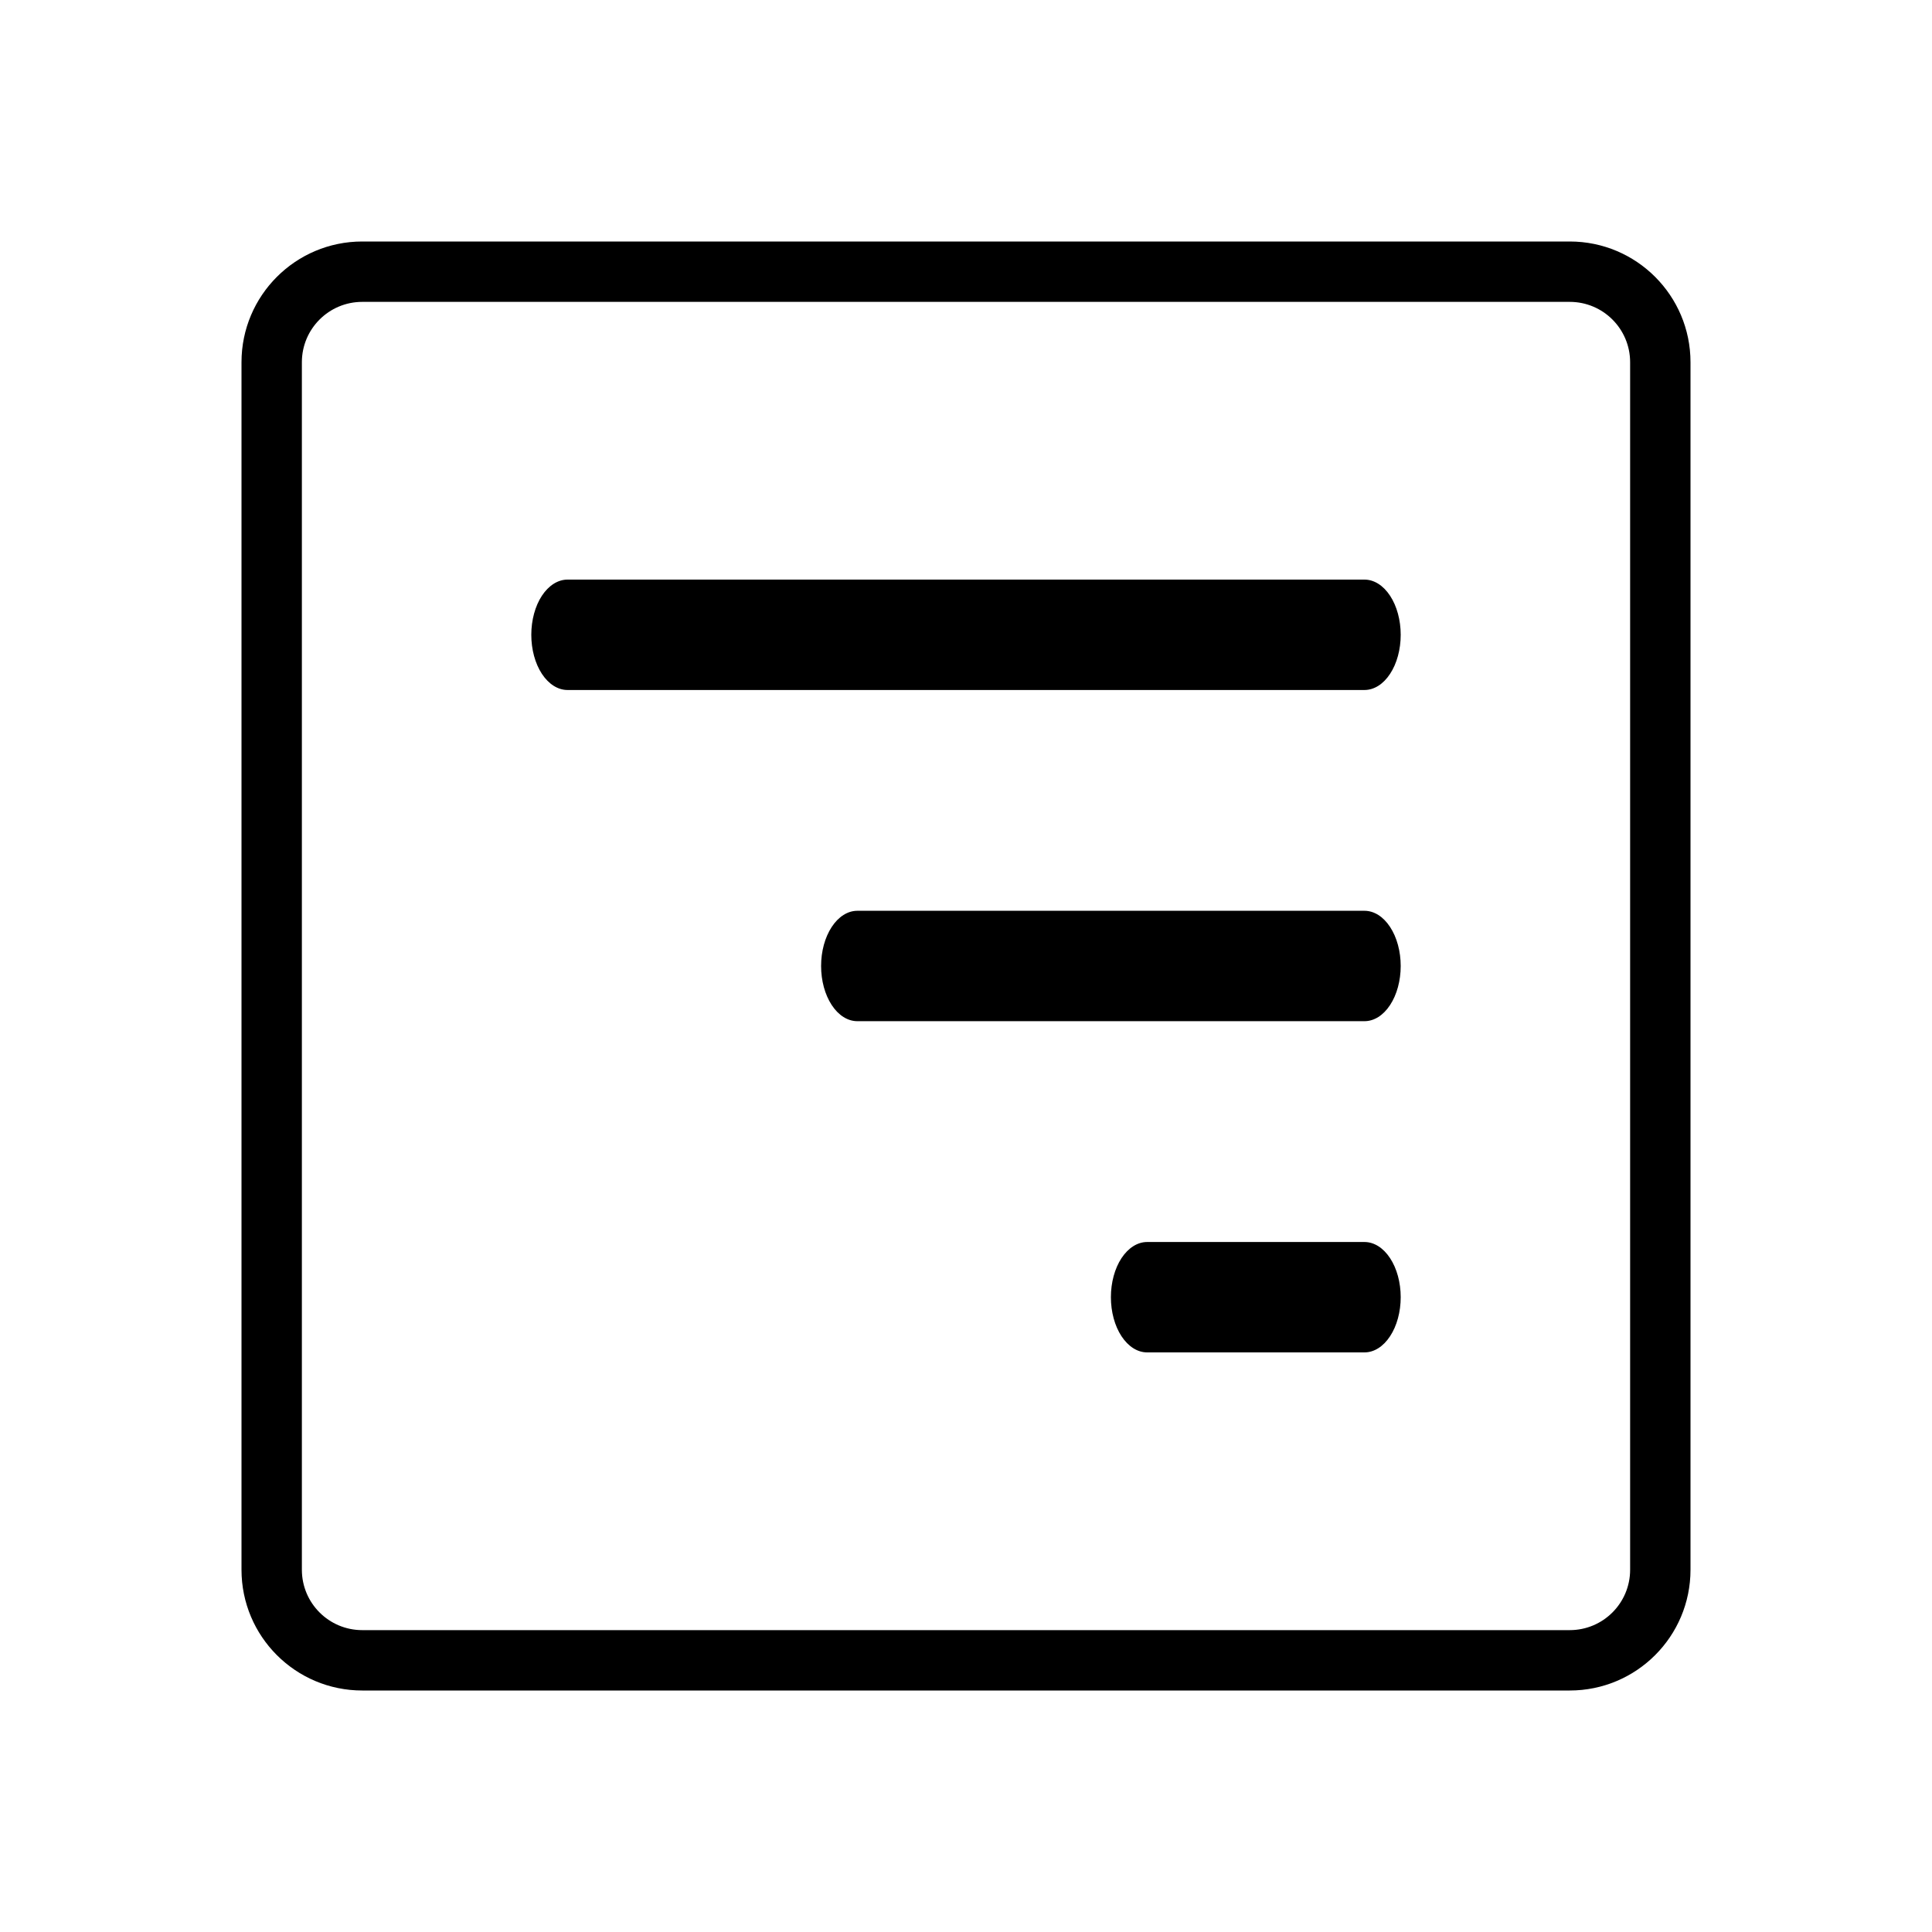
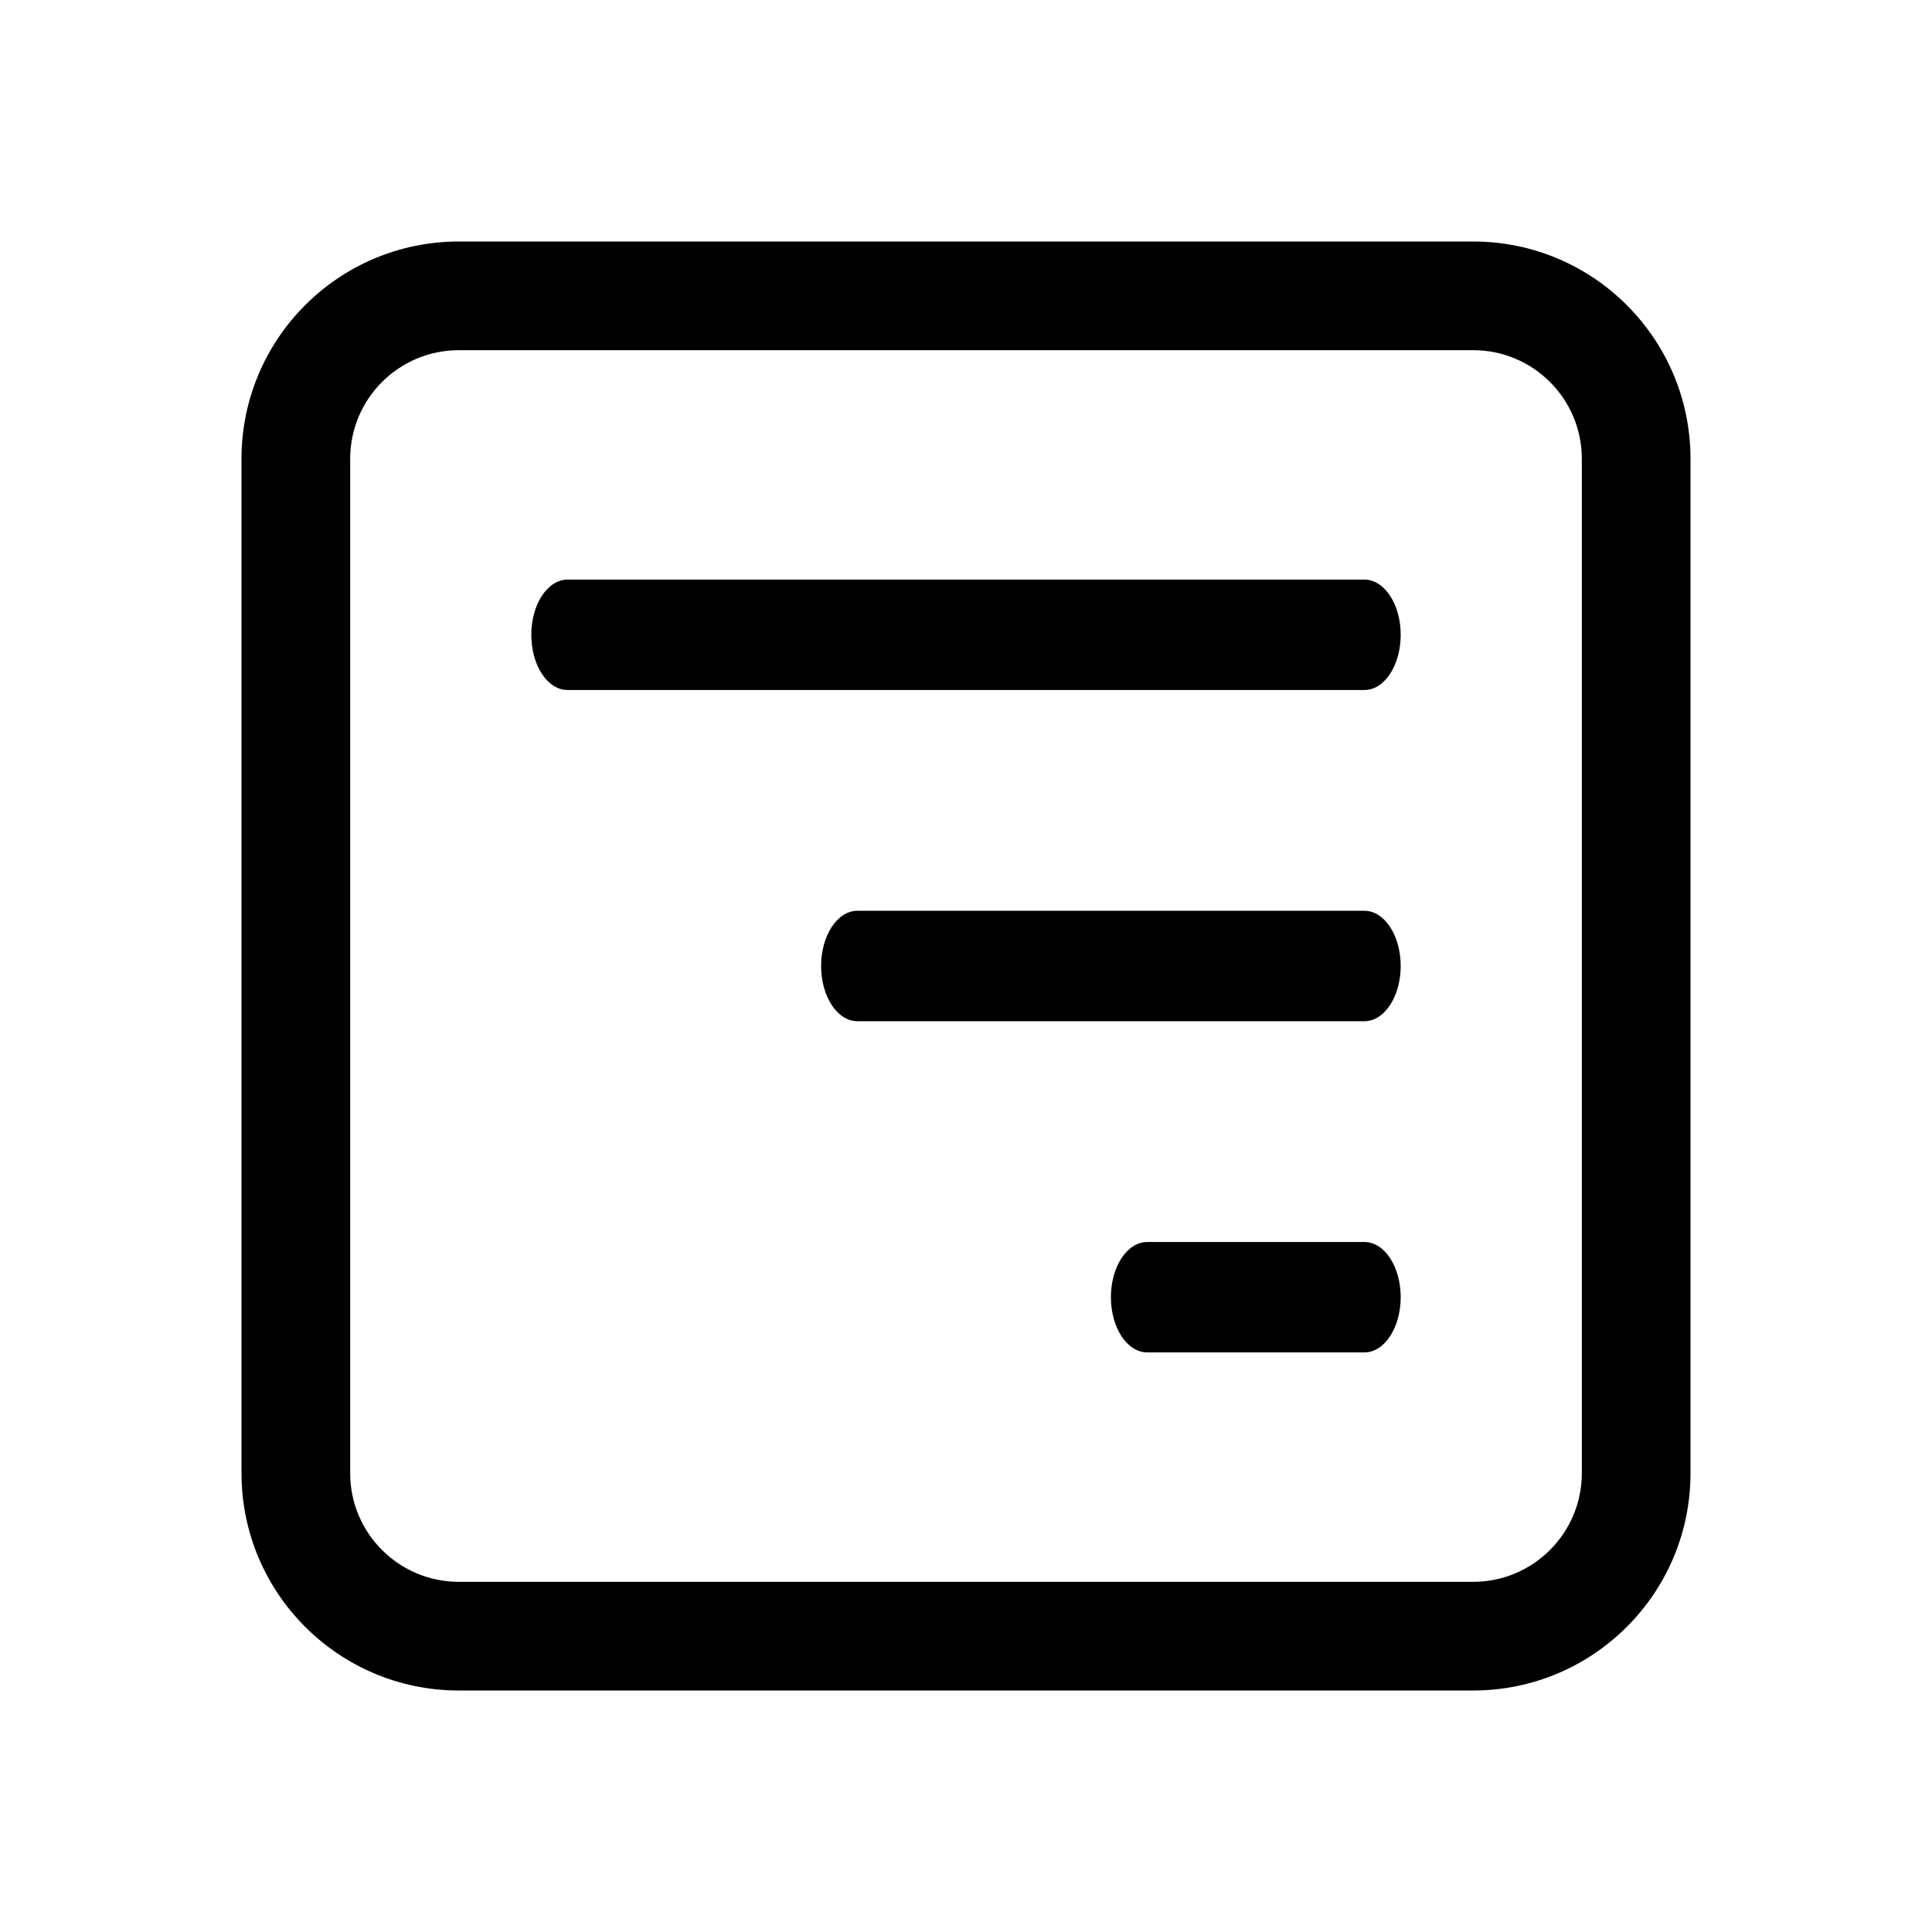
<svg xmlns="http://www.w3.org/2000/svg" width="64" height="64" viewBox="0 0 64 64" fill="currentColor">
-   <path fill-rule="evenodd" clip-rule="evenodd" d="M52 10H12C10.895 10 10 10.895 10 12V52C10 53.105 10.895 54 12 54H52C53.105 54 54 53.105 54 52V12C54 10.895 53.105 10 52 10ZM56 12C56 9.791 54.209 8 52 8H12C9.791 8 8 9.791 8 12V52C8 54.209 9.791 56 12 56H52C54.209 56 56 54.209 56 52V12ZM46.048 41.678C46.274 42.021 46.4 42.486 46.4 42.971C46.4 43.456 46.274 43.922 46.048 44.264C45.824 44.607 45.518 44.8 45.2 44.8H38C37.682 44.8 37.377 44.607 37.151 44.264C36.926 43.922 36.8 43.456 36.8 42.971C36.8 42.486 36.926 42.021 37.151 41.678C37.377 41.336 37.682 41.143 38 41.143H45.2C45.518 41.143 45.824 41.336 46.048 41.678ZM46.048 30.707C46.274 31.05 46.4 31.515 46.4 32C46.4 32.485 46.274 32.95 46.048 33.293C45.824 33.636 45.518 33.828 45.2 33.828H28.4C28.082 33.828 27.776 33.636 27.552 33.293C27.326 32.95 27.2 32.485 27.2 32C27.2 31.515 27.326 31.05 27.552 30.707C27.776 30.364 28.082 30.171 28.4 30.171H45.2C45.518 30.171 45.824 30.364 46.048 30.707ZM46.048 19.735C46.274 20.078 46.4 20.544 46.4 21.029C46.4 21.514 46.274 21.979 46.048 22.322C45.824 22.665 45.518 22.857 45.2 22.857H18.8C18.482 22.857 18.177 22.665 17.951 22.322C17.726 21.979 17.6 21.514 17.6 21.029C17.6 20.544 17.726 20.078 17.951 19.735C18.177 19.393 18.482 19.2 18.8 19.2H45.2C45.518 19.2 45.824 19.393 46.048 19.735Z" />
+   <path d="M46.048 41.678C46.274 42.021 46.4 42.486 46.4 42.971C46.4 43.456 46.274 43.922 46.048 44.264C45.824 44.607 45.518 44.8 45.2 44.8H38C37.682 44.8 37.377 44.607 37.151 44.264C36.926 43.922 36.8 43.456 36.8 42.971C36.8 42.486 36.926 42.021 37.151 41.678C37.377 41.336 37.682 41.143 38 41.143H45.2C45.518 41.143 45.824 41.336 46.048 41.678Z" />
+   <path d="M46.048 30.707C46.274 31.05 46.4 31.515 46.4 32C46.4 32.485 46.274 32.95 46.048 33.293C45.824 33.636 45.518 33.829 45.2 33.829H28.4C28.082 33.829 27.776 33.636 27.552 33.293C27.326 32.95 27.2 32.485 27.2 32C27.2 31.515 27.326 31.05 27.552 30.707C27.776 30.364 28.082 30.171 28.4 30.171H45.2C45.518 30.171 45.824 30.364 46.048 30.707Z" />
+   <path d="M46.048 19.736C46.274 20.078 46.4 20.544 46.4 21.029C46.4 21.514 46.274 21.979 46.048 22.322C45.824 22.665 45.518 22.857 45.2 22.857H18.8C18.482 22.857 18.177 22.665 17.951 22.322C17.726 21.979 17.6 21.514 17.6 21.029C17.6 20.544 17.726 20.078 17.951 19.736C18.177 19.393 18.482 19.2 18.8 19.2H45.2C45.518 19.2 45.824 19.393 46.048 19.736Z" />
+   <path fill-rule="evenodd" clip-rule="evenodd" d="M56 15.2C56 11.223 52.776 8 48.8 8H15.2C11.223 8 8 11.223 8 15.2V48.8C8 52.776 11.223 56 15.2 56H48.8C52.776 56 56 52.776 56 48.8V15.2ZM48.8 11.6H15.2C13.212 11.6 11.6 13.212 11.6 15.2V48.8C11.6 50.788 13.212 52.4 15.2 52.4H48.8C50.788 52.4 52.4 50.788 52.4 48.8V15.2C52.4 13.212 50.788 11.6 48.8 11.6Z" />
</svg>
